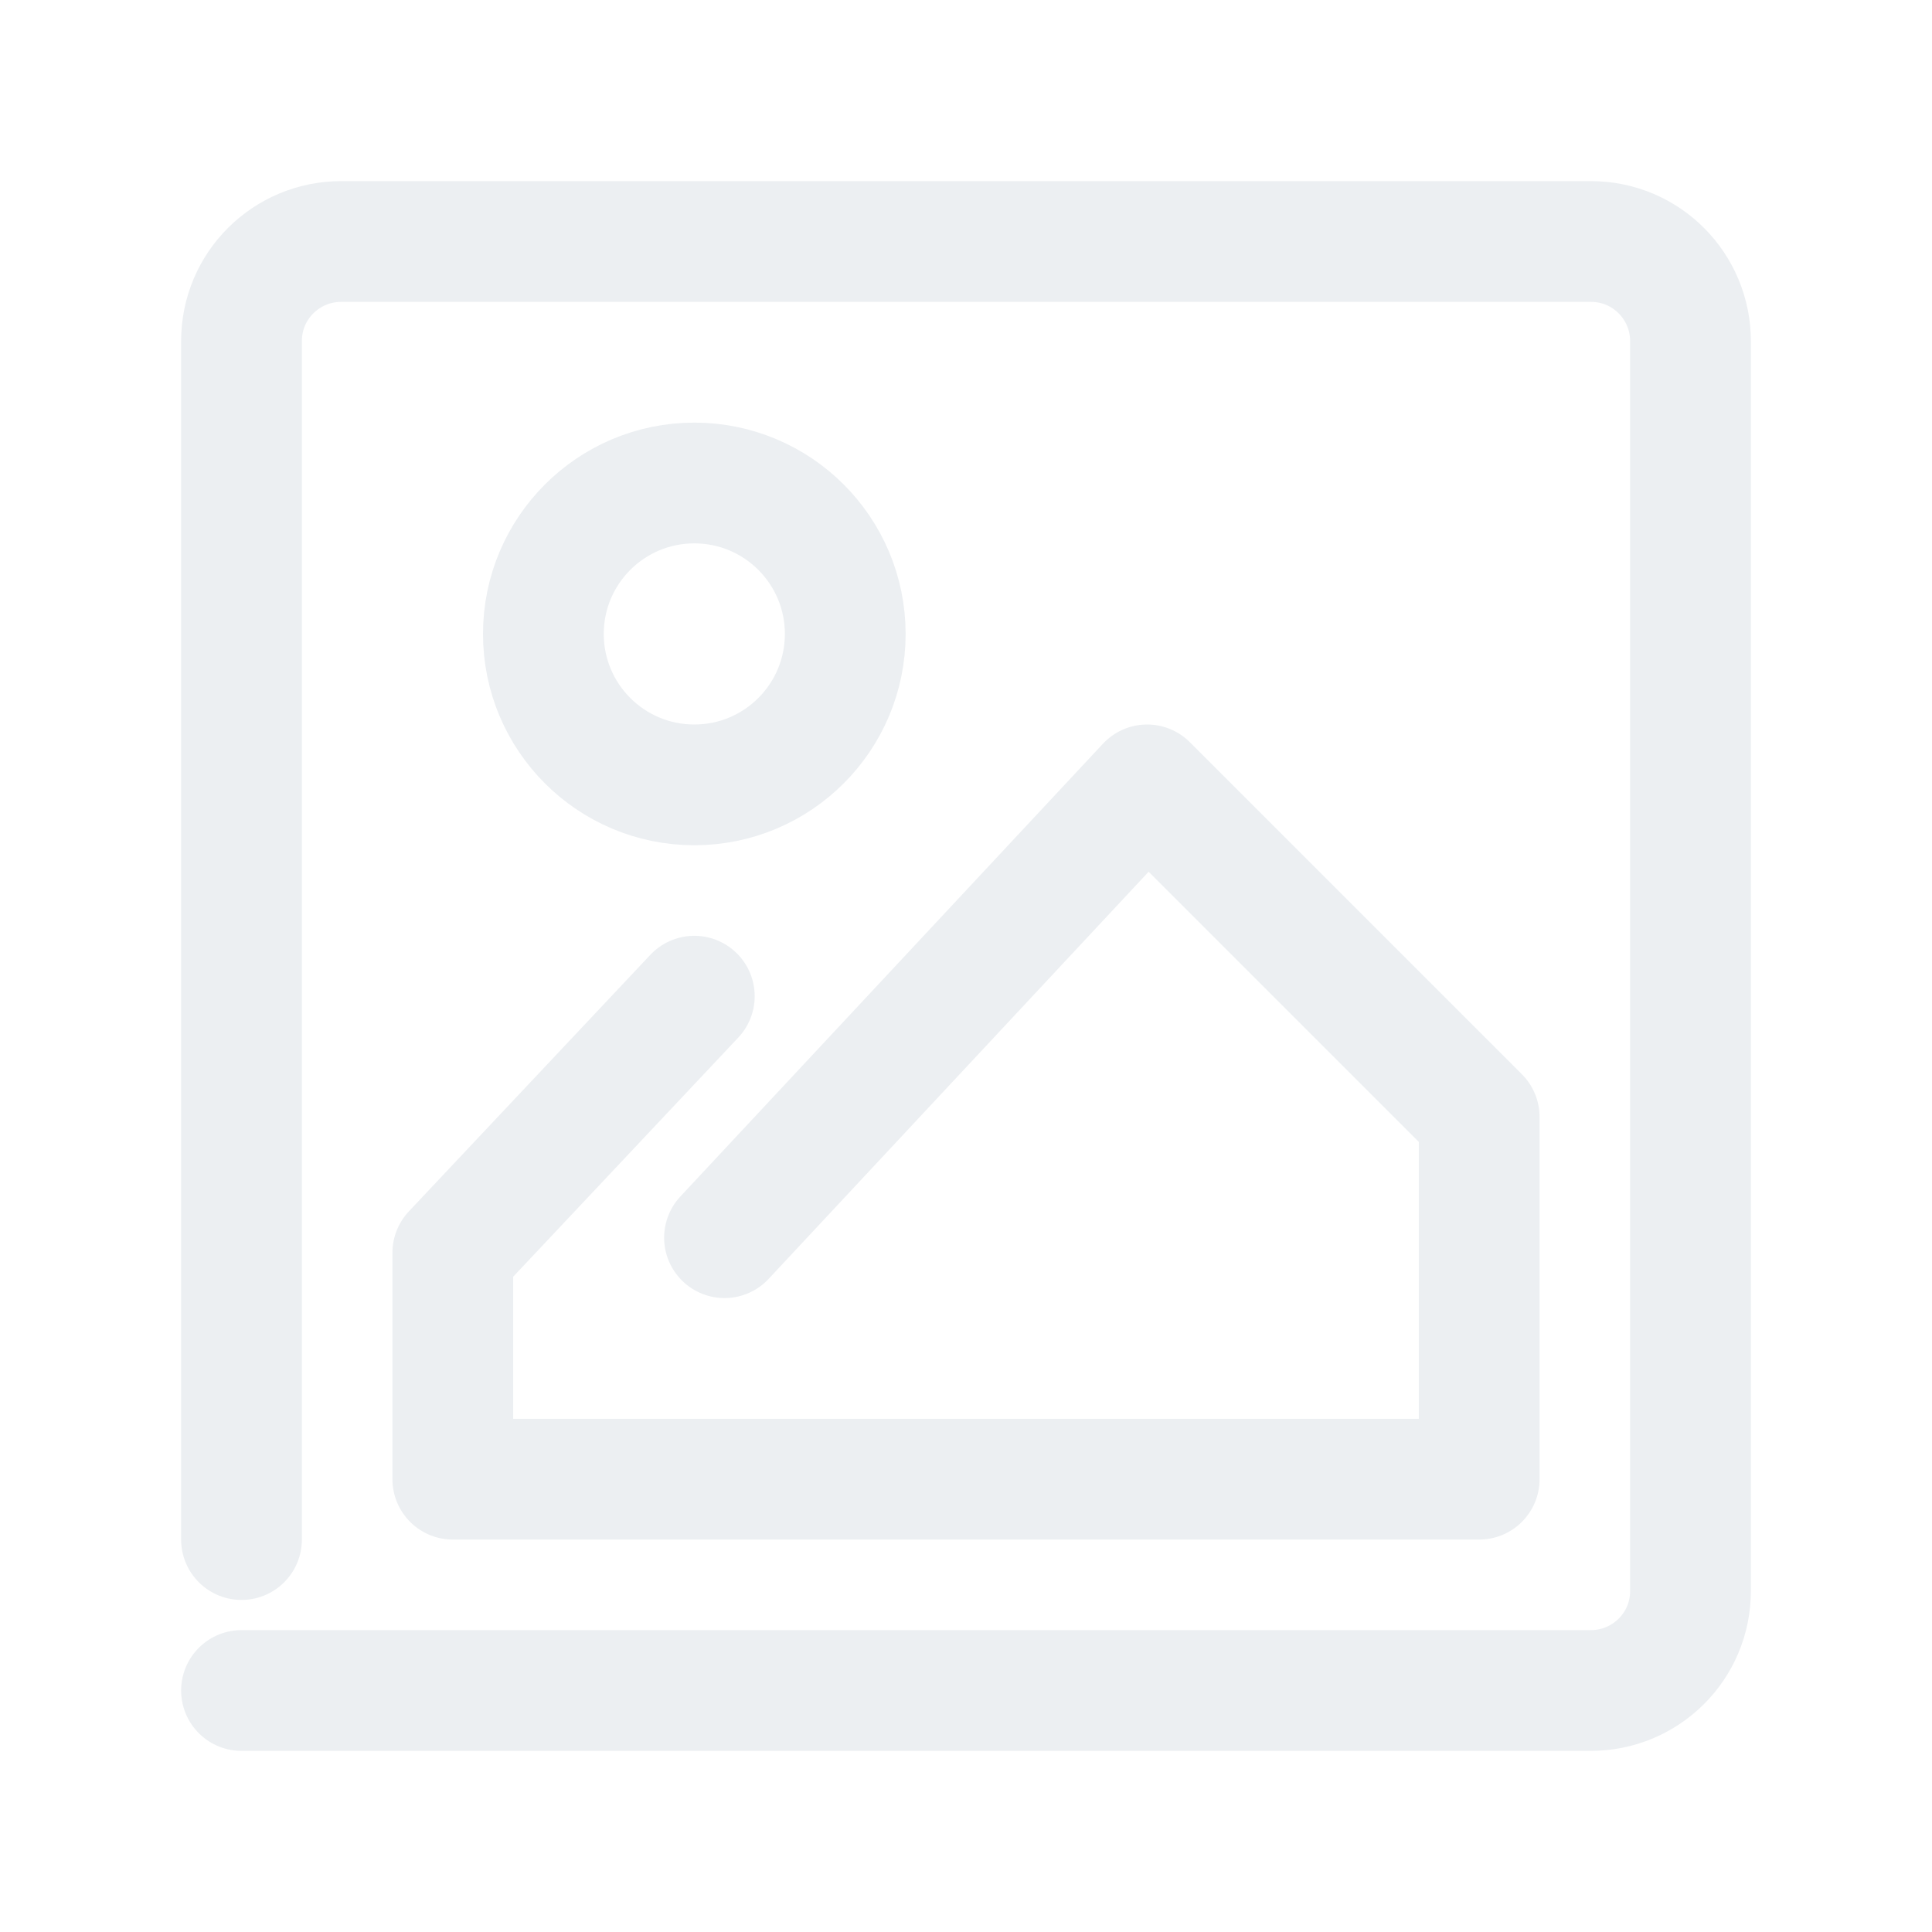
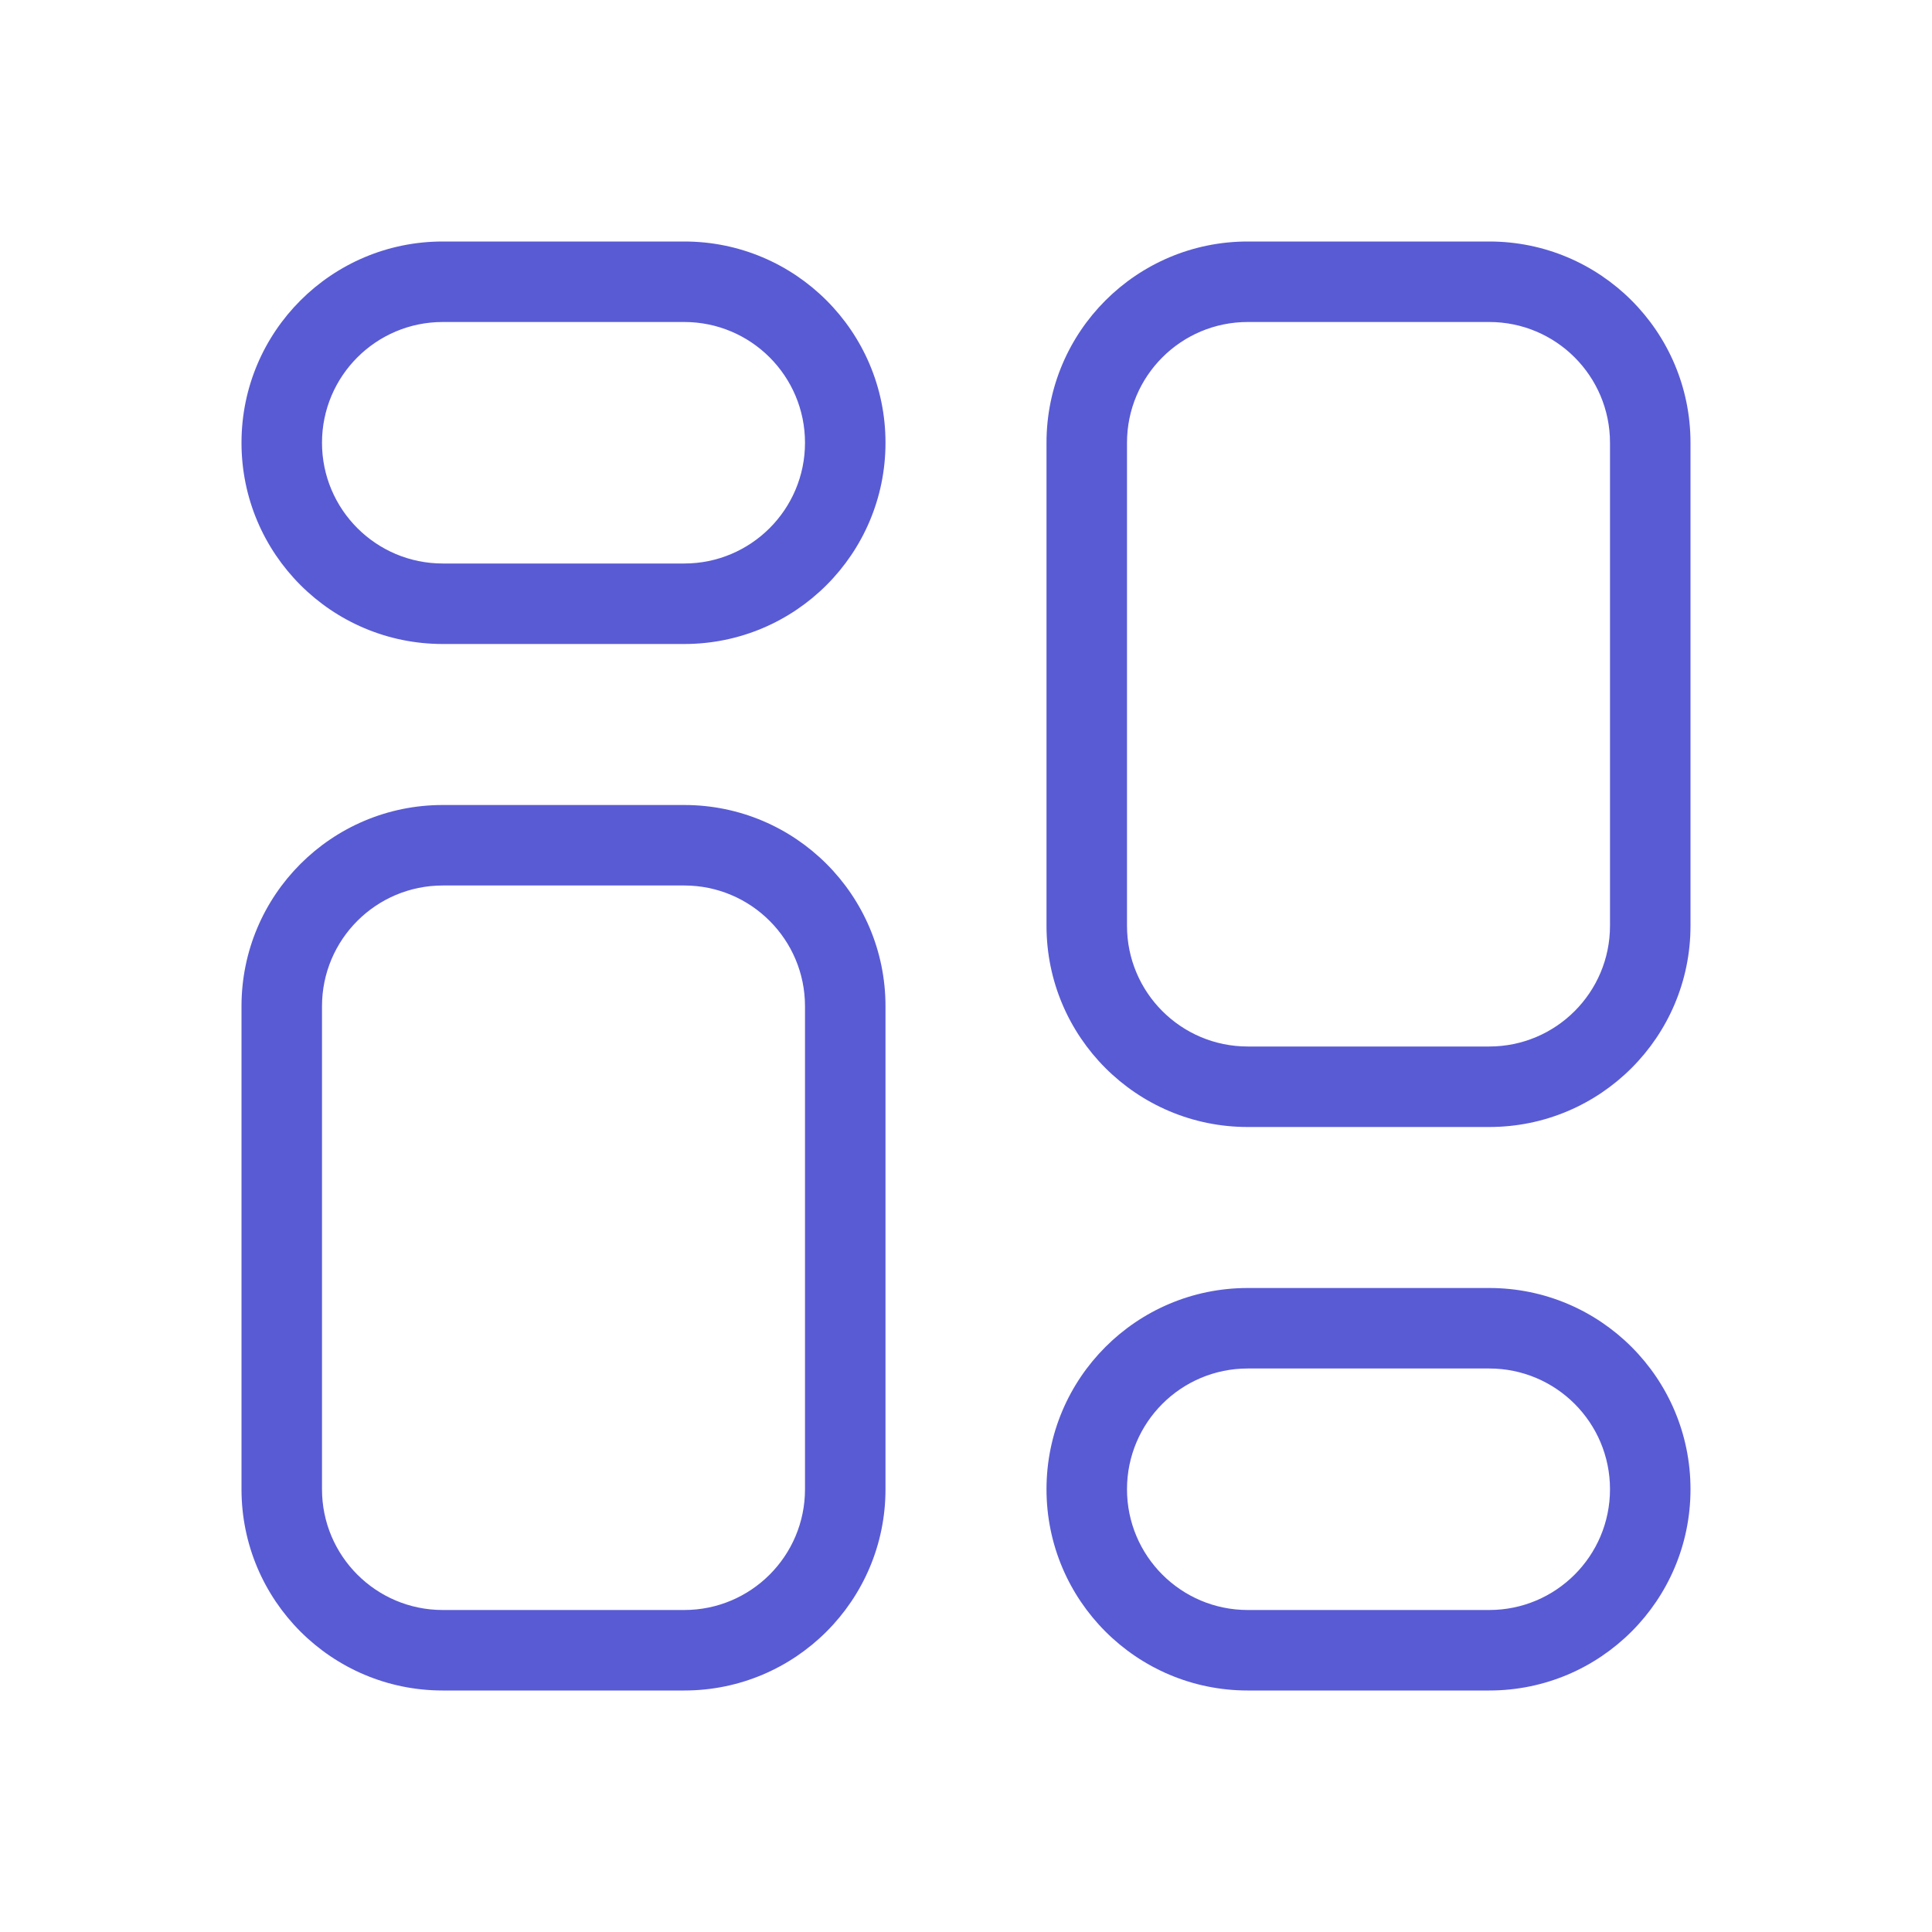
- <svg xmlns="http://www.w3.org/2000/svg" width="800px" height="800px" viewBox="0 0 128 128" version="1.1" xml:space="preserve" fill="#000000">
-   <g id="SVGRepo_bgCarrier" stroke-width="0" />
-   <g id="SVGRepo_tracerCarrier" stroke-linecap="round" stroke-linejoin="round" />
-   <g id="SVGRepo_iconCarrier">
-     <style type="text/css"> .st0{display:none;} .st1{display:inline;} .st2{fill:none;stroke:#eceff2;stroke-width:8;stroke-linecap:round;stroke-linejoin:round;stroke-miterlimit:10;} </style>
-     <g class="st0" id="Layer_1" />
-     <g id="Layer_2">
-       <circle class="st2" cx="46" cy="42" r="10" />
-       <path class="st2" d="M16,102V22.6c0-3.7,3-6.6,6.6-6.6h82.8c3.7,0,6.6,3,6.6,6.6v82.8c0,3.7-3,6.6-6.6,6.6H16" />
-       <polyline class="st2" points="48,82 76,52 98,74 98,98 30,98 30,83 46,66 " />
-     </g>
-   </g>
+ <svg xmlns="http://www.w3.org/2000/svg" viewBox="0 0 24 24" id="Dashboard">
+   <path d="M8.5 3h-3a2.5 2.5 0 0 0 0 5h3a2.5 2.5 0 0 0 0-5zm0 4h-3a1.5 1.5 0 0 1 0-3h3a1.5 1.5 0 0 1 0 3zm0 3h-3A2.5 2.5 0 0 0 3 12.5v6A2.5 2.5 0 0 0 5.5 21h3a2.5 2.5 0 0 0 2.5-2.5v-6A2.5 2.5 0 0 0 8.5 10zm1.5 8.5A1.5 1.5 0 0 1 8.5 20h-3A1.5 1.5 0 0 1 4 18.5v-6A1.5 1.5 0 0 1 5.5 11h3a1.5 1.5 0 0 1 1.5 1.5zm8.5-2.5h-3a2.5 2.5 0 0 0 0 5h3a2.5 2.5 0 0 0 0-5zm0 4h-3a1.5 1.5 0 0 1 0-3h3a1.5 1.5 0 0 1 0 3zm0-17h-3A2.5 2.5 0 0 0 13 5.5v6a2.5 2.5 0 0 0 2.5 2.5h3a2.5 2.5 0 0 0 2.5-2.5v-6A2.5 2.5 0 0 0 18.5 3zm1.5 8.5a1.5 1.5 0 0 1-1.5 1.5h-3a1.5 1.5 0 0 1-1.5-1.5v-6A1.5 1.5 0 0 1 15.5 4h3A1.5 1.5 0 0 1 20 5.5z" fill="#595bd4" class="color000000 svgShape" />
</svg>
